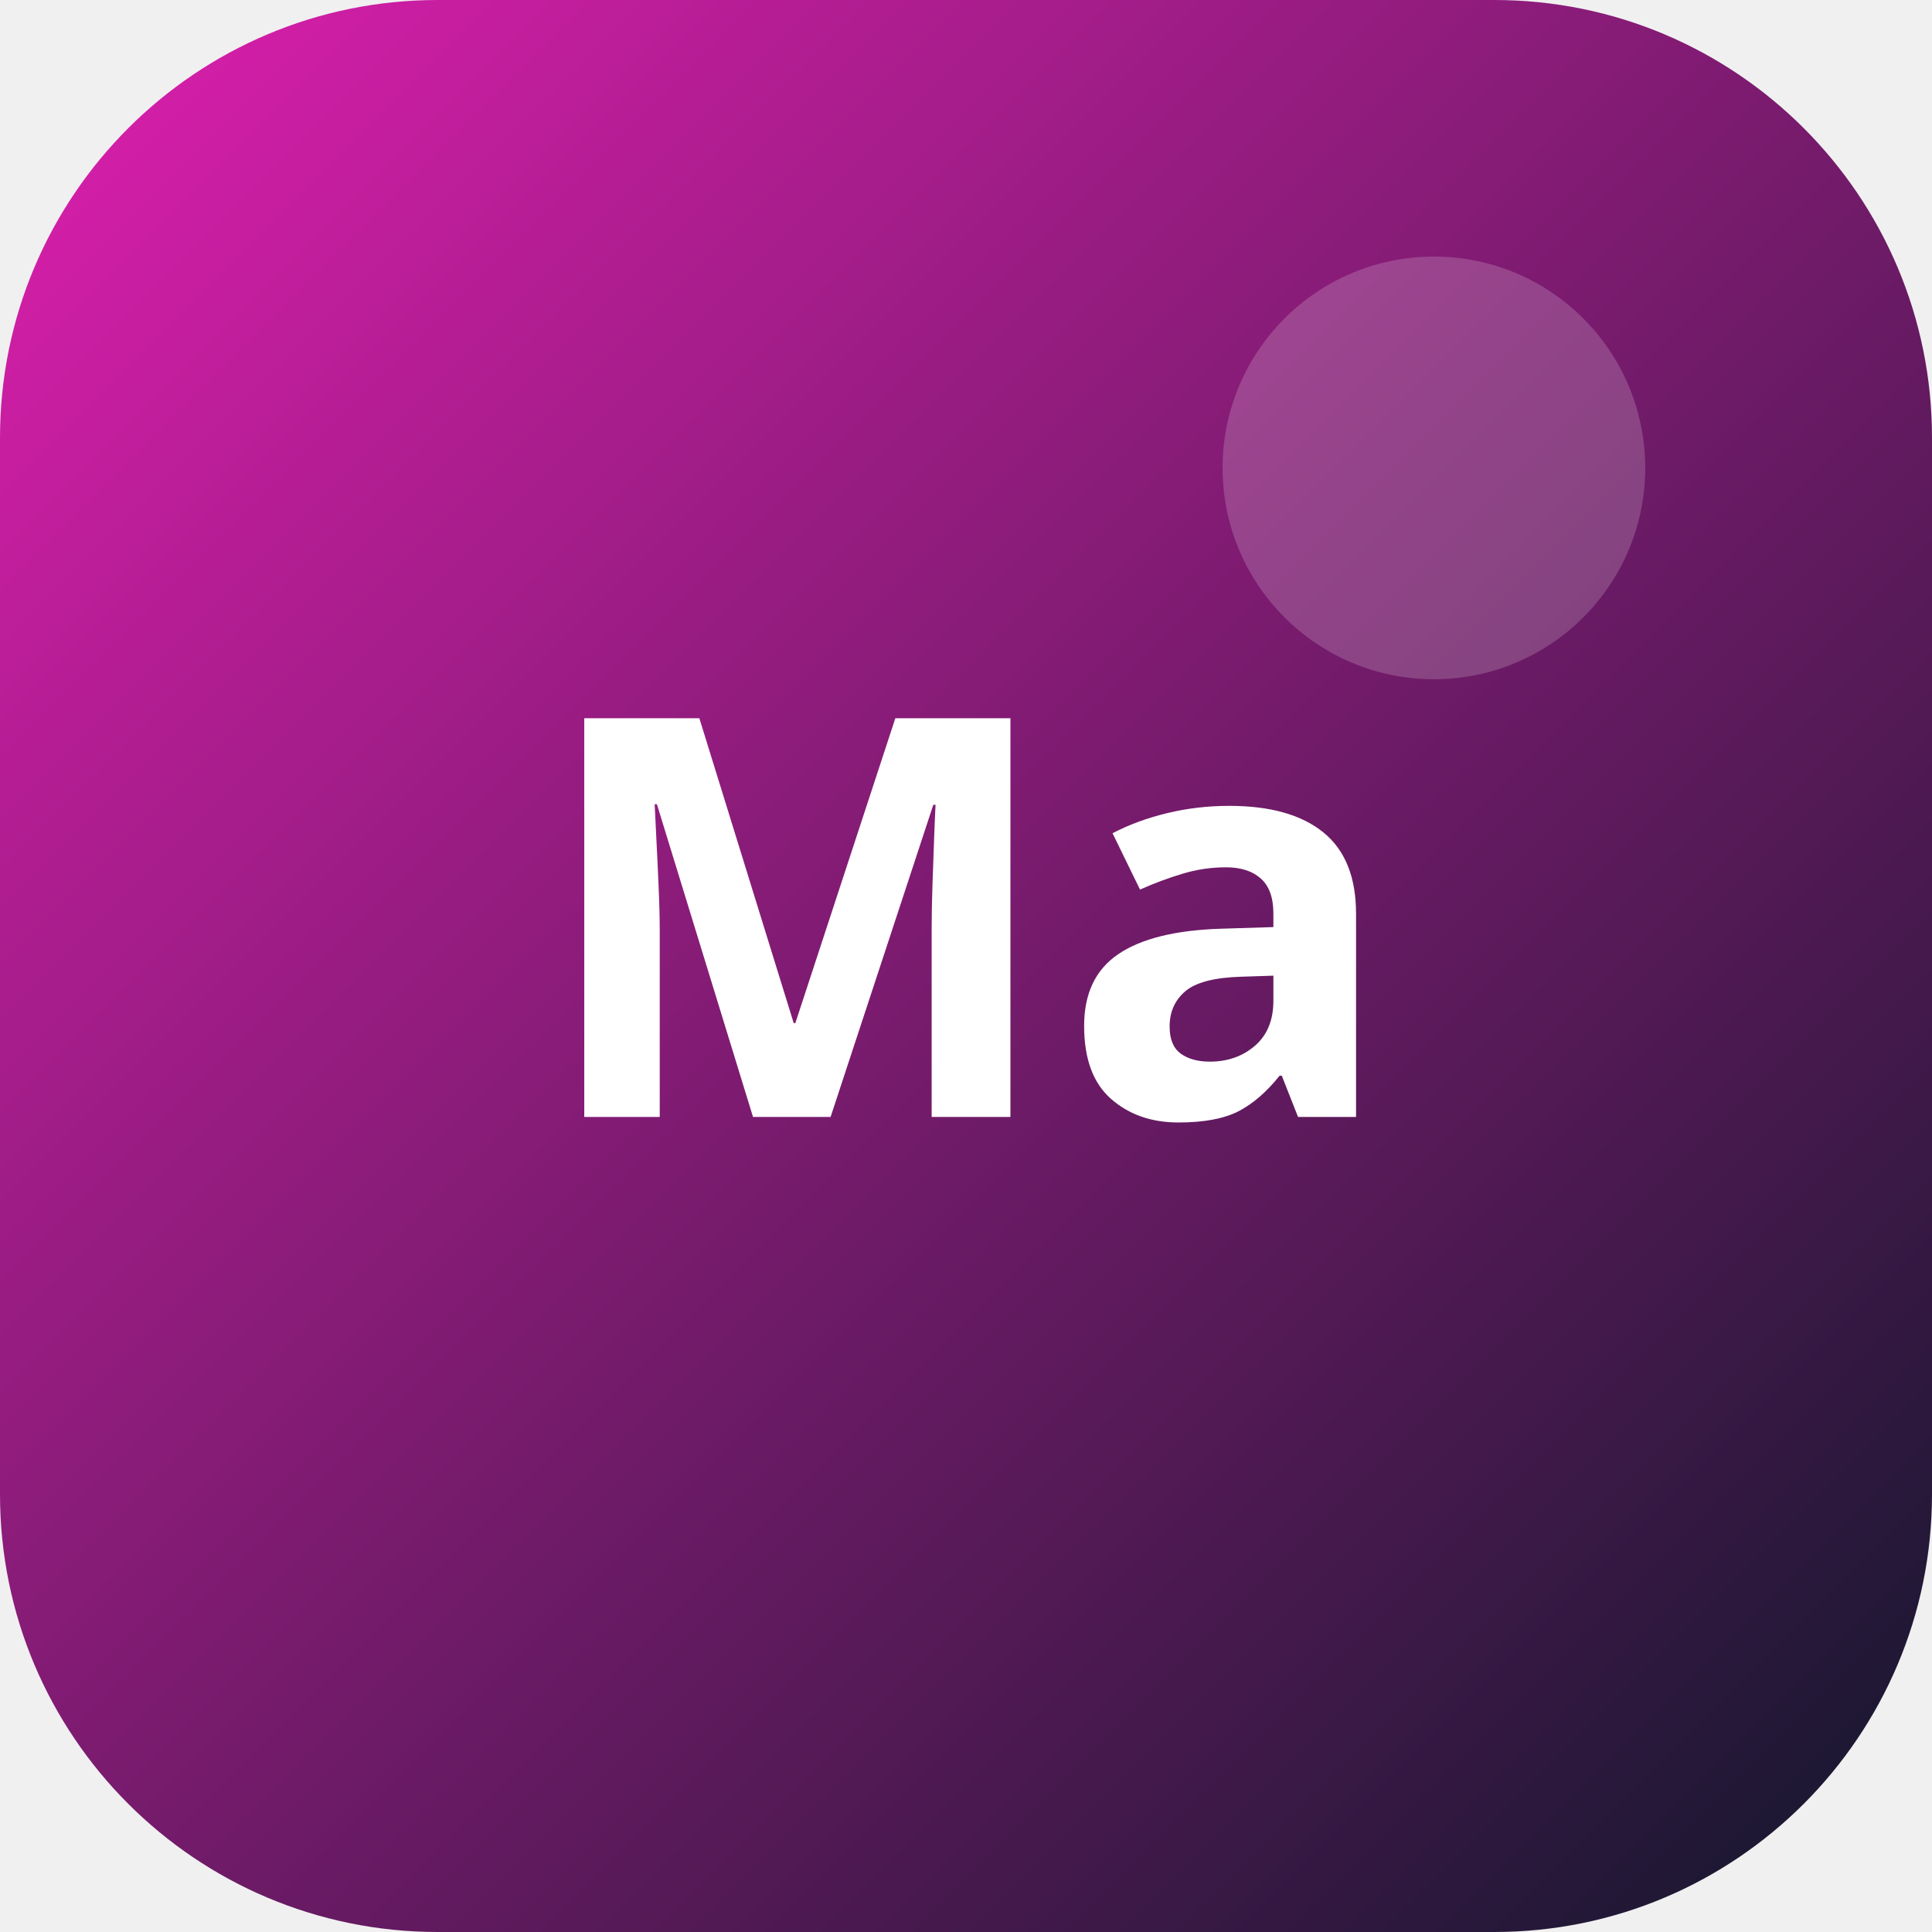
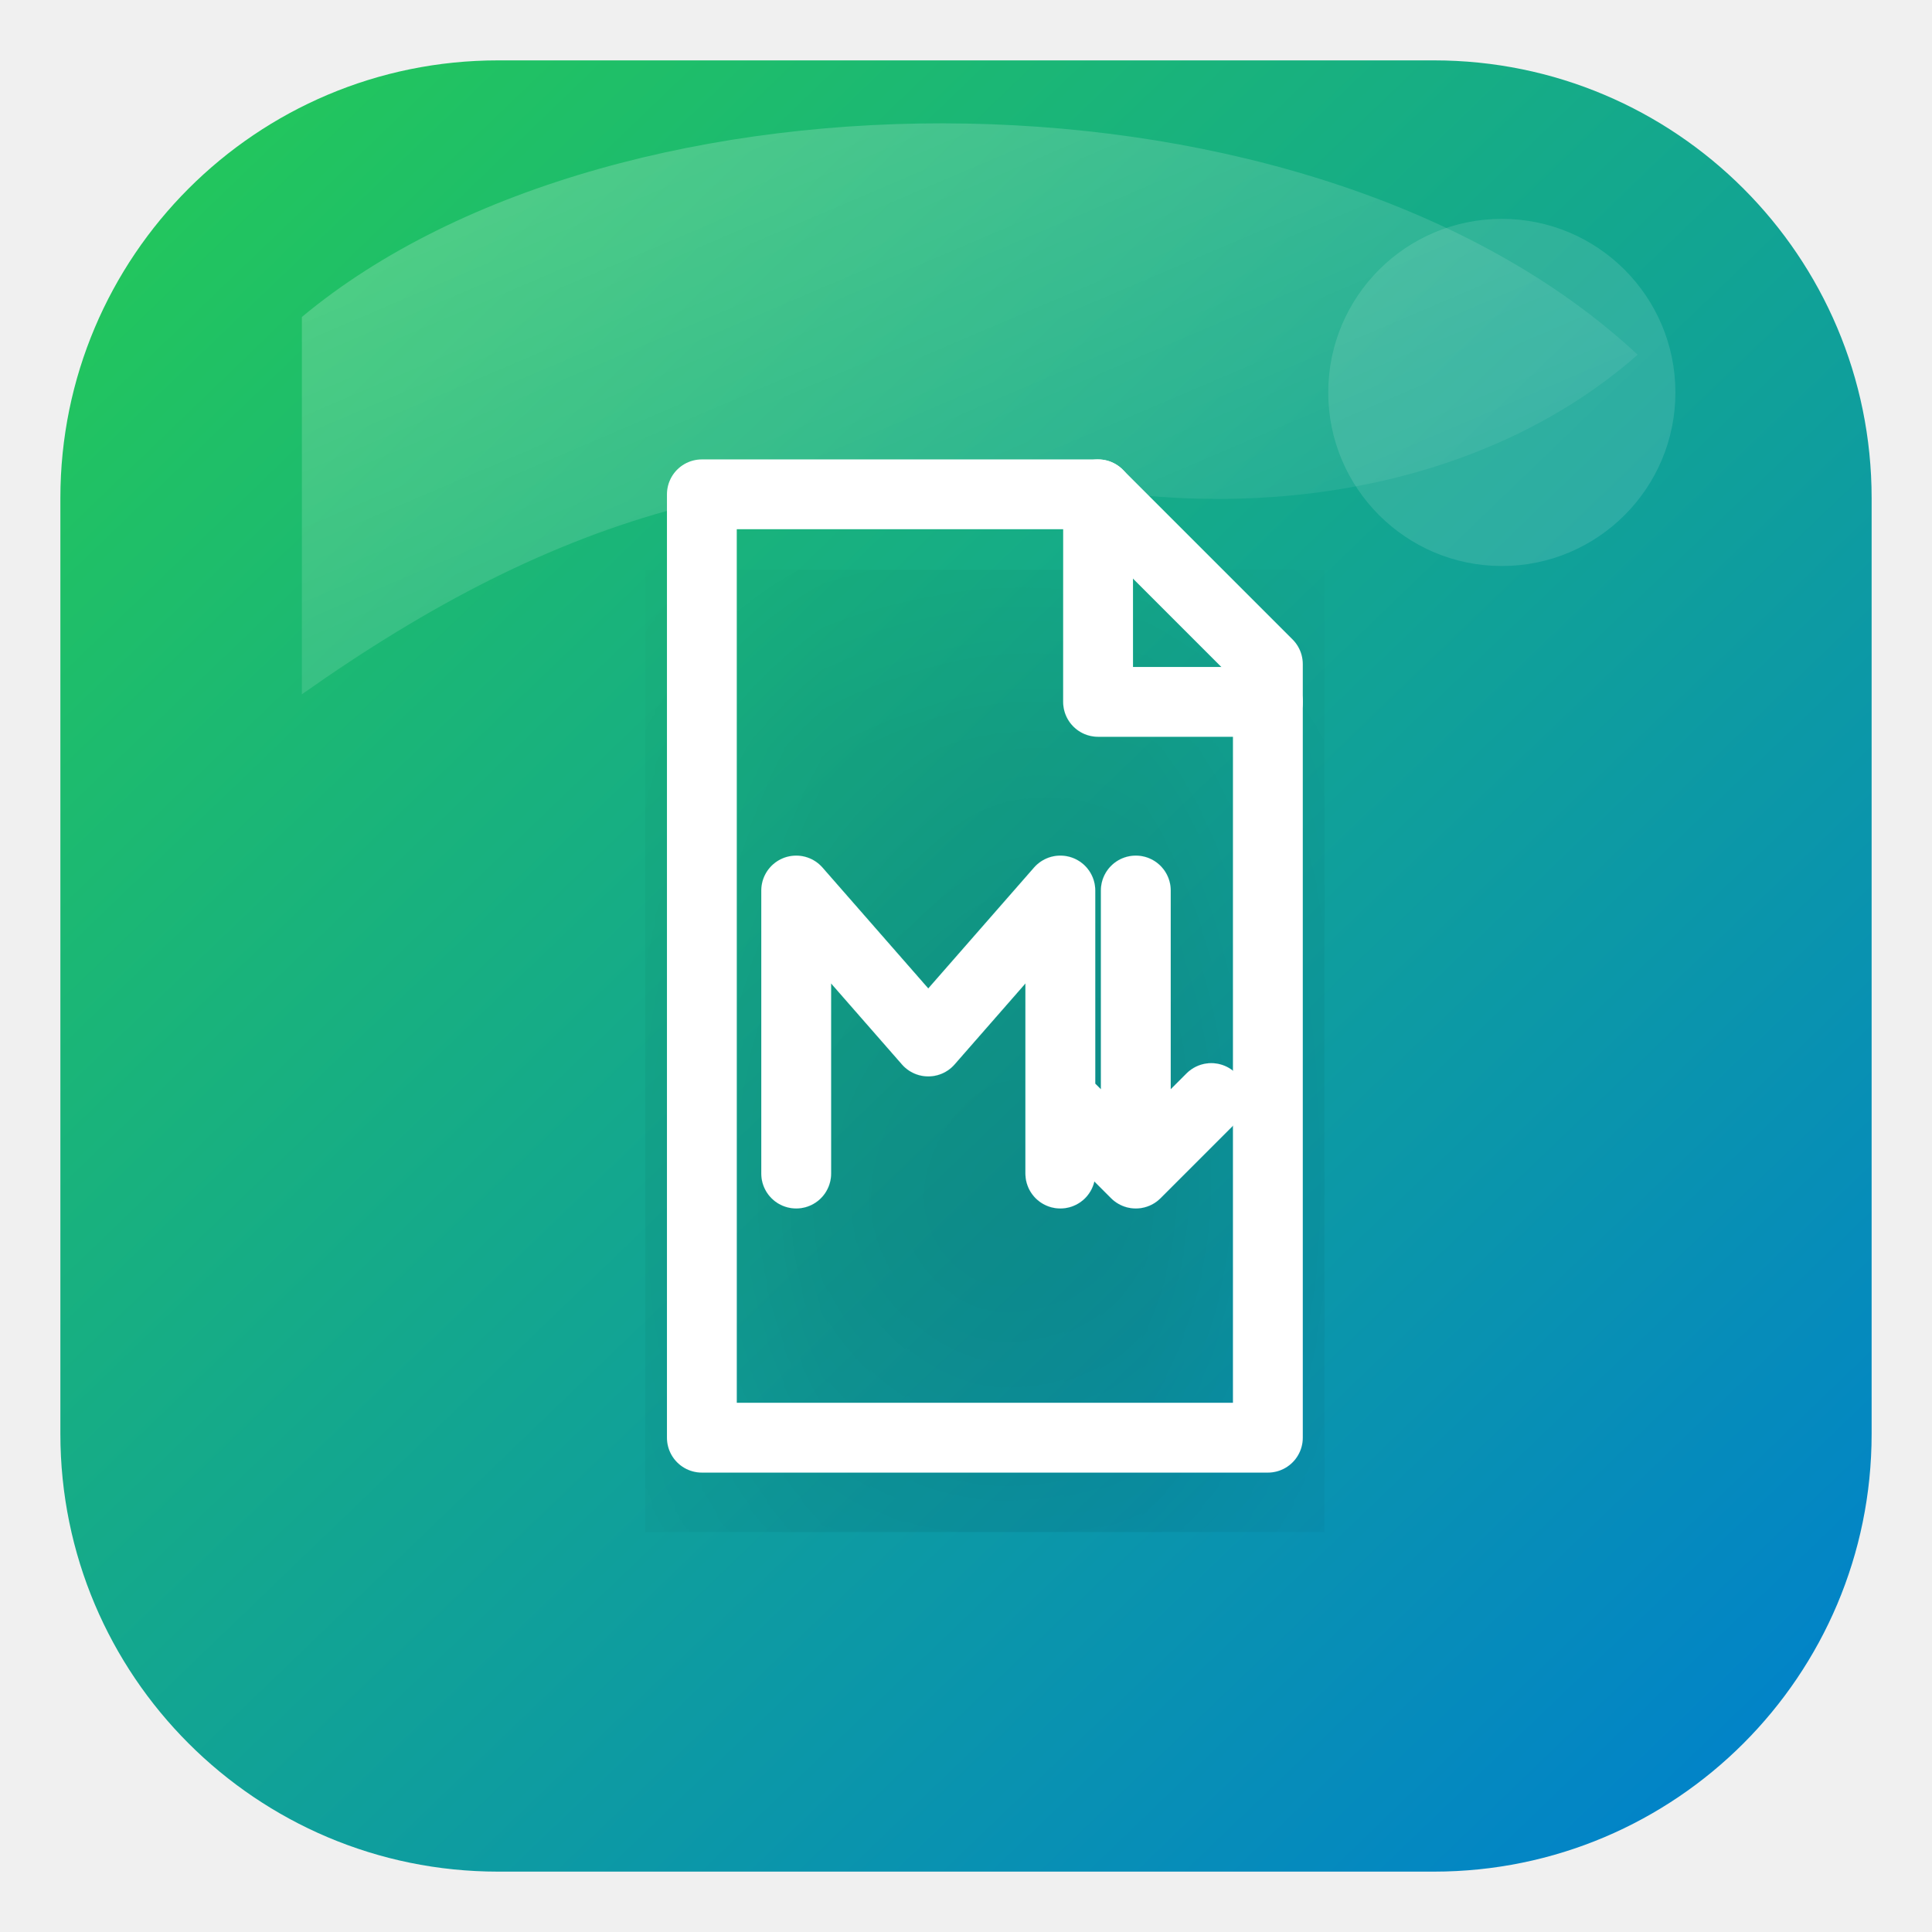
<svg xmlns="http://www.w3.org/2000/svg" width="256" height="256" viewBox="0 0 256 256">
  <defs>
-     <linearGradient id="g" x1="0" y1="0" x2="1" y2="1">
-       <stop stop-color="hsl(315 76% 50%)" />
-       <stop offset="1" stop-color="#0f172a" />
+     <linearGradient id="bg" x1="28" y1="24" x2="228" y2="232" gradientUnits="userSpaceOnUse">
+       <stop stop-color="#22c55e" />
+       <stop offset="1" stop-color="#0284c7" />
    </linearGradient>
+     <linearGradient id="shine" x1="0" y1="0" x2="1" y2="1">
+       <stop stop-color="#fff" stop-opacity=".24" />
+       <stop offset="1" stop-color="#fff" stop-opacity="0" />
+     </linearGradient>
+     <filter id="shadow">
+       <feDropShadow dx="0" dy="9" stdDeviation="10" flood-color="#020617" flood-opacity=".28" />
+     </filter>
  </defs>
-   <rect width="256" height="256" rx="58" fill="url(#g)" />
-   <circle cx="190" cy="62" r="28" fill="rgba(255,255,255,.18)" />
-   <text x="128" y="148" text-anchor="middle" fill="white" font-size="74" font-family="Microsoft YaHei, sans-serif" font-weight="700">Ma</text>
+   <rect x="8" y="8" width="240" height="240" rx="58" fill="url(#bg)" />
+   <path d="M40 42c42-35 134-35 177 5-17 15-43 22-71 18-42-6-72 3-106 27z" fill="url(#shine)" />
+   <circle cx="199" cy="52" r="23" fill="#fff" fill-opacity=".12" />
+   <g transform="translate(48 48) scale(2.5)" fill="none" stroke="#fff" stroke-width="3.7" stroke-linecap="round" stroke-linejoin="round" filter="url(#shadow)">
+     <path d="M18 7h21l9 9v41H18z" />
+     <path d="M39 7v11h9" />
+     <path d="M23 43V28l7 8 7-8v15M41 28v15m-4-4 4 4 4-4" />
+   </g>
</svg>
